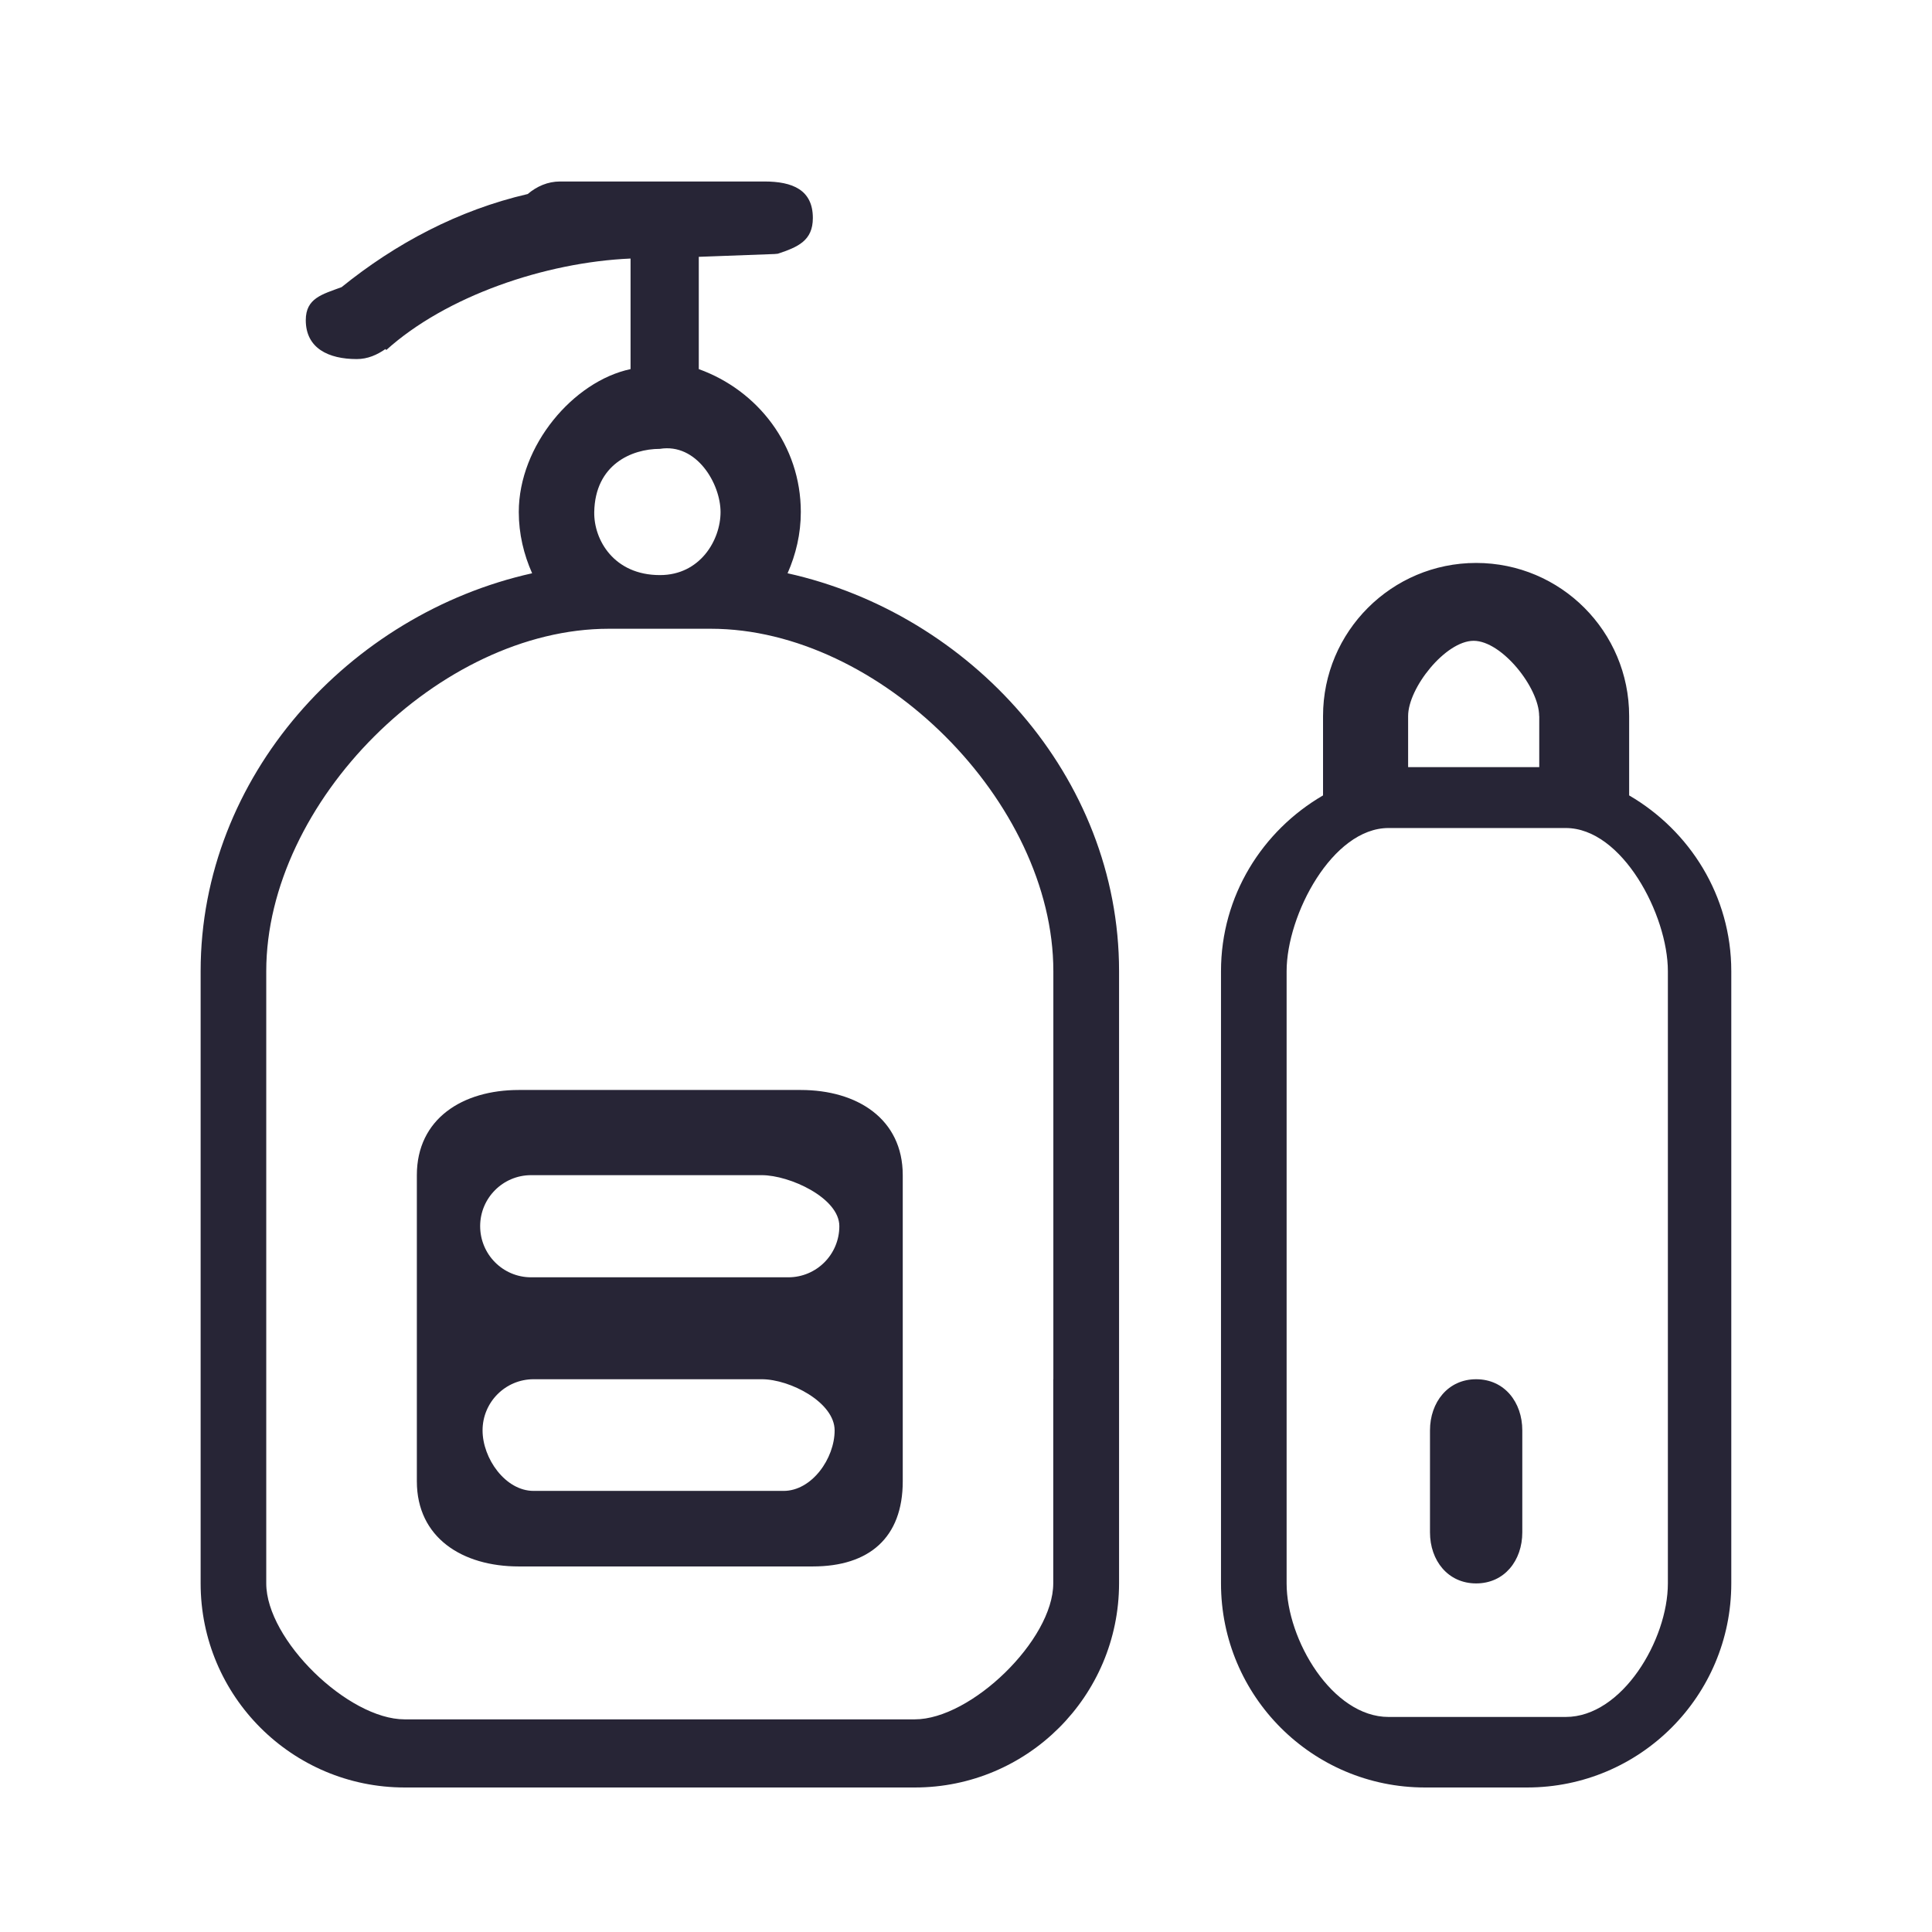
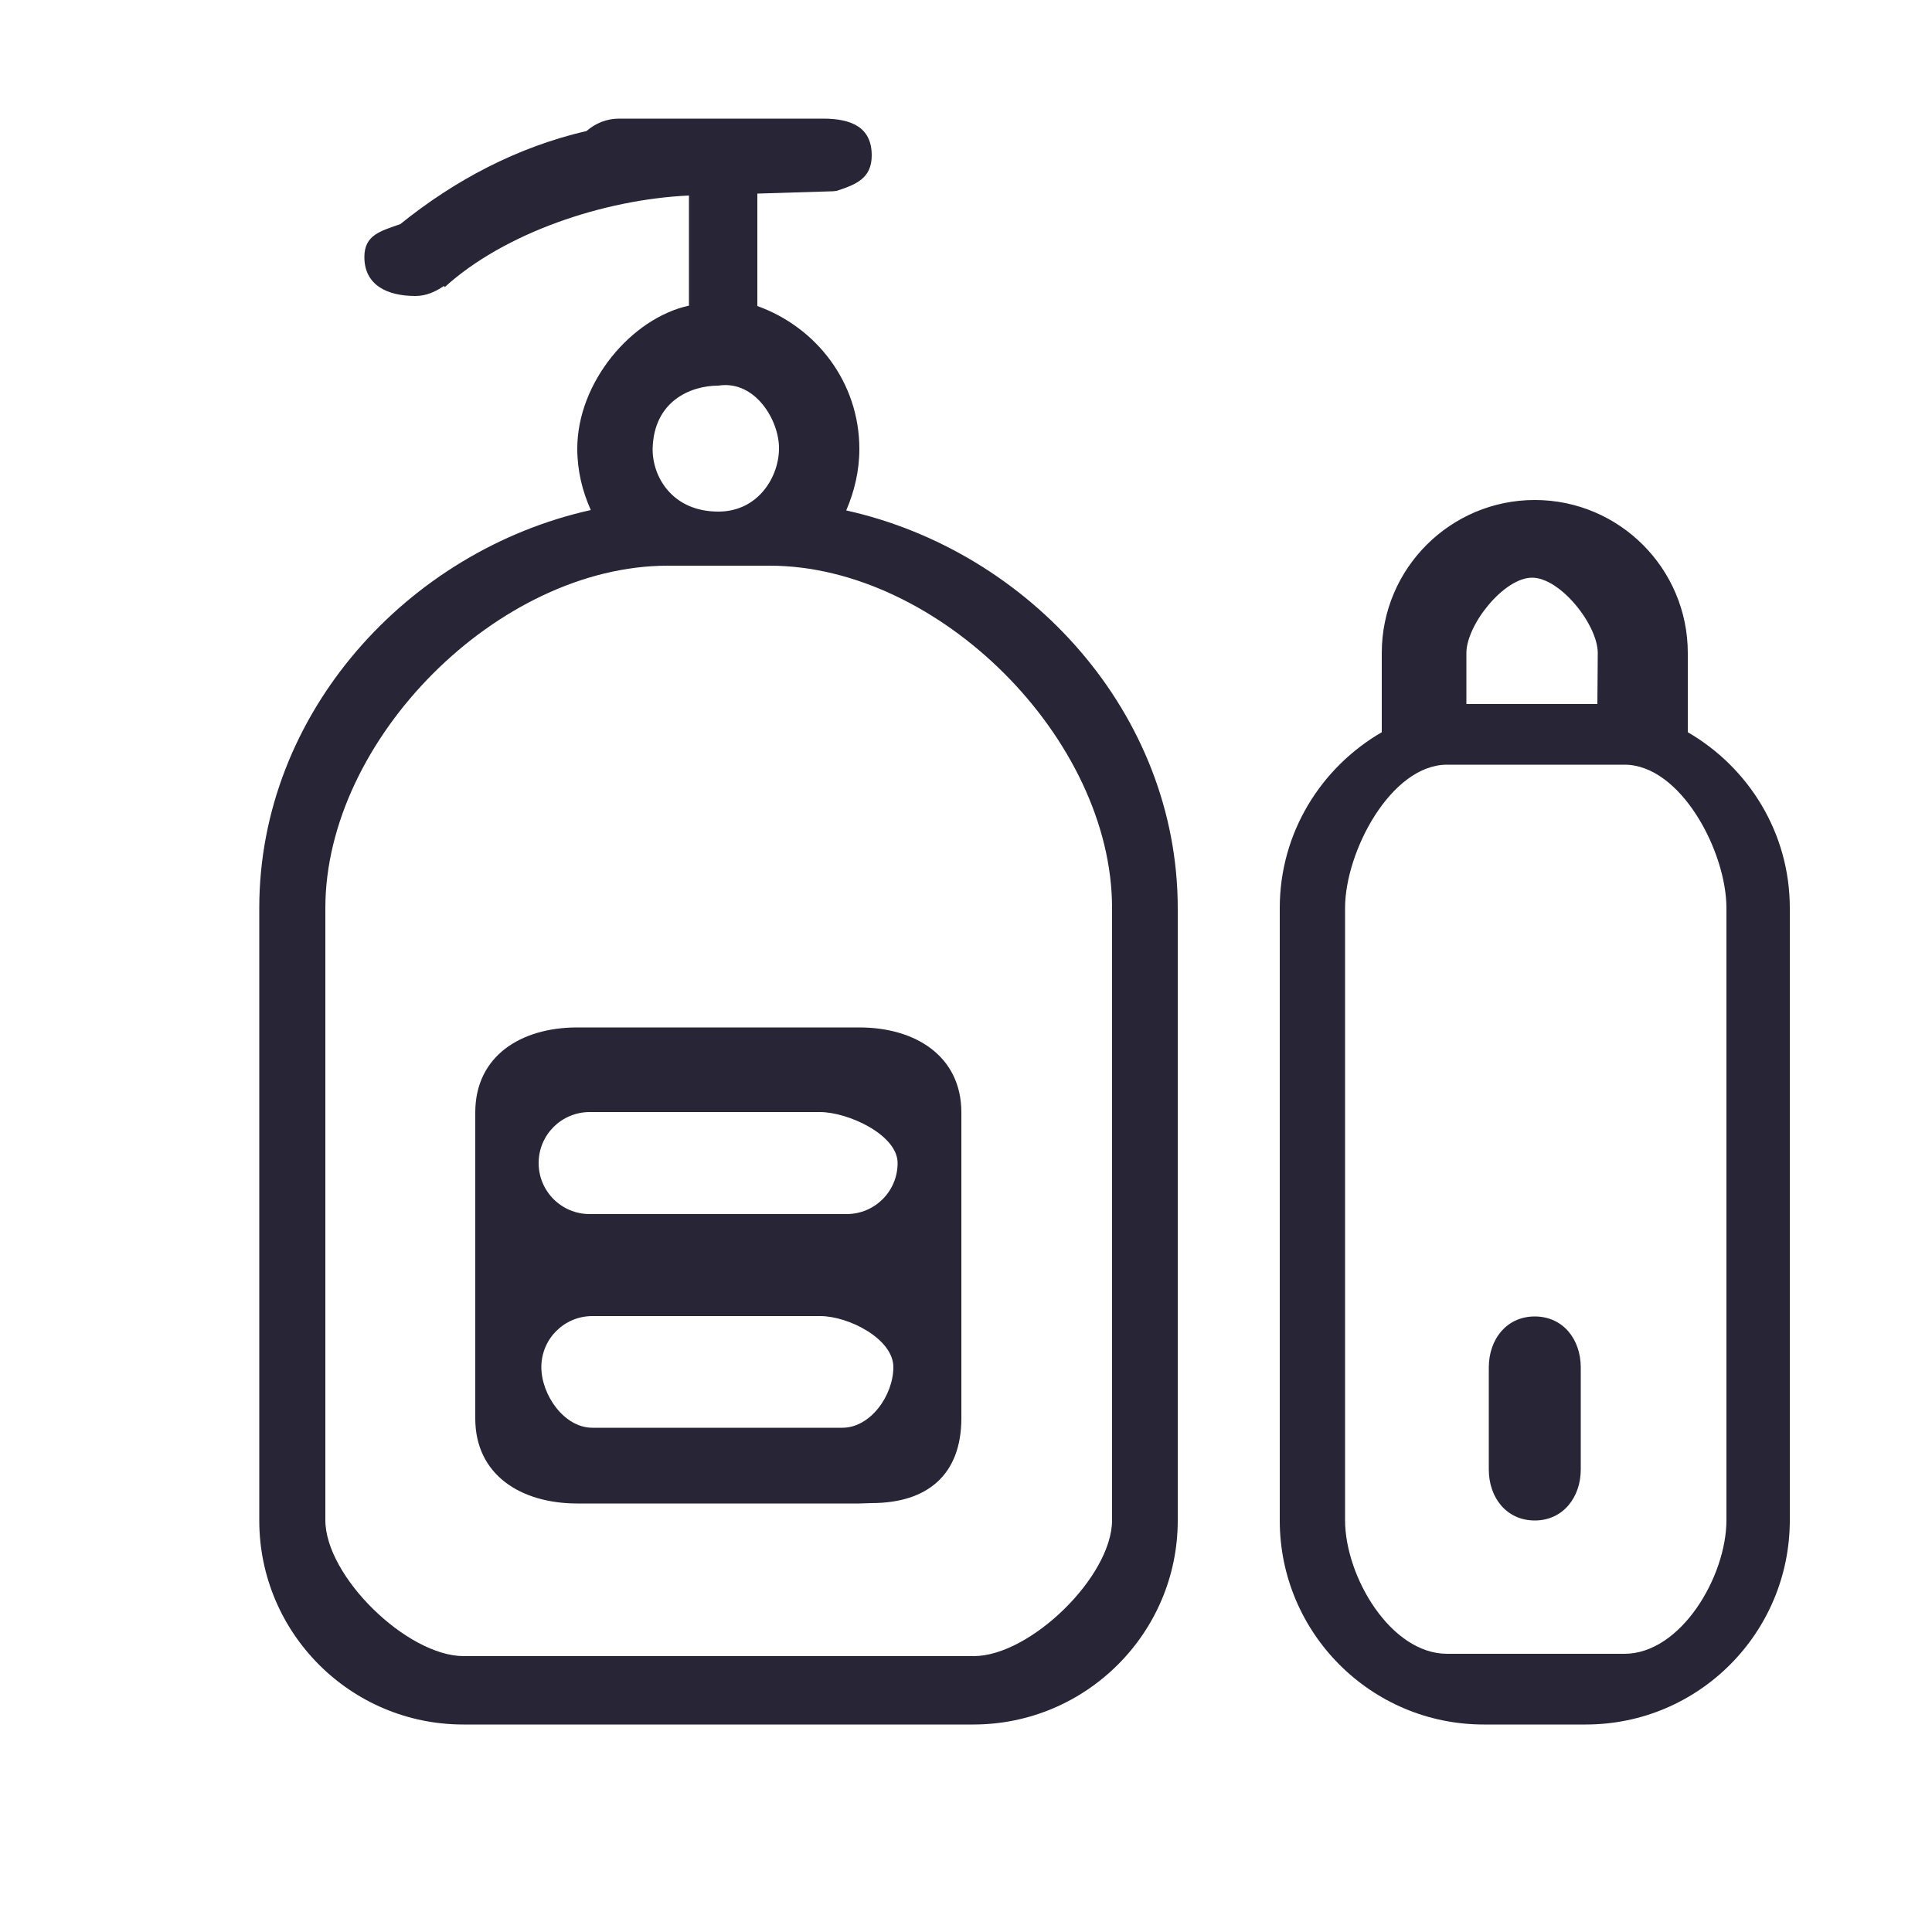
- <svg xmlns="http://www.w3.org/2000/svg" version="1.1" id="图形" x="0px" y="0px" viewBox="15.167 -16.333 1000.636 1000.678" enable-background="new 15.167 -16.333 1000.636 1000.678" xml:space="preserve">
+ <svg xmlns="http://www.w3.org/2000/svg" version="1.1" id="图形" x="0px" y="0px" viewBox="0 0 500 500" style="enable-background:new 0 0 500 500;" xml:space="preserve">
+   <style type="text/css">
+ 	.st0{fill:#272536;}
+ </style>
  <g>
-     <path fill-rule="evenodd" clip-rule="evenodd" fill="#272536" d="M806.132,909.493h-52.901   c-58.411,0-105.649-47.34-105.649-105.699V486.695c0-39.028,21.412-72.752,52.851-91.045v-41.105   c0-43.759,35.546-79.303,79.3-79.303c43.86,0,79.251,35.546,79.251,79.303v41.105c31.387,18.294,52.901,52.017,52.901,91.045   v317.099C911.885,862.152,864.597,909.493,806.132,909.493L806.132,909.493L806.132,909.493 M812.369,354.545   c0-14.655-19.332-38.973-33.934-38.973c-14.548,0-33.932,24.37-33.932,38.973v26.45h67.917v-26.45H812.369L812.369,354.545    M879.041,486.695c0-29.154-23.643-74.156-52.902-74.156h-91.773c-29.1,0-52.797,45.002-52.797,74.156v317.099   c0,29.259,23.697,69.167,52.797,69.167h91.773c29.259,0,52.902-39.963,52.902-69.167V486.695L879.041,486.695L879.041,486.695    M779.735,803.794c-14.604,0-23.905-11.849-23.905-26.449v-52.802c0-14.55,9.302-26.502,23.905-26.502   c14.654,0,23.905,11.901,23.905,26.502v52.802C803.64,791.945,794.389,803.794,779.735,803.794L779.735,803.794L779.735,803.794    M489.032,909.493H224.786c-58.36,0-105.701-47.34-105.701-105.699V486.695c0-100.972,77.12-185.052,171.697-206.1   c-4.314-9.716-6.911-20.369-6.911-31.75c0-34.4,28.271-67.71,57.893-73.998V117.58c-44.327,1.921-95.62,19.486-126.541,47.392   l-0.414-0.521c-4.314,3.016-9.198,5.199-14.862,5.199c-14.603,0-26.403-5.56-26.403-20.163c0-11.382,8.471-13.353,18.552-17.098   c27.963-22.604,60.334-39.859,96.4-48.227c4.678-3.949,10.341-6.495,16.787-6.495H411.03c14.603,0,25.154,4.314,25.154,18.915   c0,11.694-7.64,15.02-18.139,18.499l-1.714,0.159l-39.23,1.452v58.154c30.605,11.015,52.848,39.597,52.848,73.998   c0,11.328-2.545,21.982-6.861,31.75c94.578,20.994,171.698,105.129,171.698,206.05v317.098   C594.735,862.152,547.342,909.493,489.032,909.493L489.032,909.493L489.032,909.493 M356.934,216.157   c-14.652,0-33.517,8.161-33.982,32.686c-0.263,14.551,10.288,32.69,33.982,32.69c20.839,0.051,31.441-18.139,31.441-32.638   C388.374,234.24,376.007,213.04,356.934,216.157L356.934,216.157L356.934,216.157 M560.748,698.039V486.695   c0-87.613-89.85-177.364-177.412-177.364h-52.853c-87.615,0-177.412,89.802-177.412,177.364v317.099   c0,29.259,42.458,70.413,71.663,70.413h264.248c29.206,0,71.716-41.21,71.716-70.413V698.039H560.748L560.748,698.039    M429.897,795.009H283.87c-29.205,0-52.795-14.86-52.795-44.12V592.341c0-29.204,23.643-44.119,52.795-44.119h146.028   c29.205,0,52.848,14.915,52.848,44.119v158.547c0,29.26-17.407,44.12-46.612,44.12h-6.237V795.009 M423.506,592.341H290.262   c-14.605,0-26.399,11.851-26.399,26.399c0,14.652,11.796,26.506,26.399,26.506h133.189c14.654,0,26.453-11.854,26.453-26.506   c0-14.549-25.619-26.399-40.22-26.399H423.506L423.506,592.341 M421.009,698.039H291.562c-14.654,0-26.45,11.901-26.45,26.502   c0,14.501,11.796,31.34,26.45,31.34h129.447c14.655,0,26.454-16.789,26.454-31.34c0-14.549-23.125-26.502-37.729-26.502H421.009   L421.009,698.039 M421.009,698.039" />
+     <path class="st0" d="M410.4,446.3H384c-29.2,0-52.8-23.7-52.8-52.8V235c0-19.5,10.7-36.4,26.4-45.5V169c0-21.9,17.8-39.6,39.6-39.6   c21.9,0,39.6,17.8,39.6,39.6v20.5c15.7,9.1,26.4,26,26.4,45.5v158.4C463.2,422.6,439.6,446.3,410.4,446.3L410.4,446.3L410.4,446.3    M413.5,169c0-7.3-9.7-19.5-17-19.5c-7.3,0-17,12.2-17,19.5v13.2h33.9L413.5,169L413.5,169L413.5,169 M446.8,235   c0-14.6-11.8-37.1-26.4-37.1h-45.9c-14.5,0-26.4,22.5-26.4,37.1v158.4c0,14.6,11.8,34.6,26.4,34.6h45.9c14.6,0,26.4-20,26.4-34.6   V235L446.8,235L446.8,235 M397.2,393.5c-7.3,0-11.9-5.9-11.9-13.2v-26.4c0-7.3,4.6-13.2,11.9-13.2c7.3,0,11.9,5.9,11.9,13.2v26.4   C409.1,387.5,404.5,393.5,397.2,393.5L397.2,393.5L397.2,393.5 M251.9,446.3h-132c-29.2,0-52.8-23.7-52.8-52.8V235   c0-50.5,38.5-92.5,85.8-103c-2.2-4.9-3.5-10.2-3.5-15.9c0-17.2,14.1-33.8,28.9-37V50.6c-22.1,1-47.8,9.7-63.2,23.7l-0.2-0.3   c-2.2,1.5-4.6,2.6-7.4,2.6c-7.3,0-13.2-2.8-13.2-10.1c0-5.7,4.2-6.7,9.3-8.5c14-11.3,30.1-19.9,48.2-24.1c2.3-2,5.2-3.2,8.4-3.2   H213c7.3,0,12.6,2.2,12.6,9.5c0,5.8-3.8,7.5-9.1,9.2l-0.9,0.1L196,50.1v29.1c15.3,5.5,26.4,19.8,26.4,37c0,5.7-1.3,11-3.4,15.9   c47.3,10.5,85.8,52.5,85.8,103v158.4C304.8,422.6,281.1,446.3,251.9,446.3L251.9,446.3L251.9,446.3 M185.9,99.8   c-7.3,0-16.7,4.1-17,16.3c-0.1,7.3,5.1,16.3,17,16.3c10.4,0,15.7-9.1,15.7-16.3C201.7,108.9,195.5,98.3,185.9,99.8L185.9,99.8   L185.9,99.8 M287.8,340.6V235c0-43.8-44.9-88.6-88.6-88.6h-26.4c-43.8,0-88.6,44.9-88.6,88.6v158.4c0,14.6,21.2,35.2,35.8,35.2h132   c14.6,0,35.8-20.6,35.8-35.2L287.8,340.6L287.8,340.6L287.8,340.6 M222.4,389.1h-73c-14.6,0-26.4-7.4-26.4-22v-79.2   c0-14.6,11.8-22,26.4-22h73c14.6,0,26.4,7.5,26.4,22V367c0,14.6-8.7,22-23.3,22L222.4,389.1L222.4,389.1 M219.2,287.8h-66.6   c-7.3,0-13.2,5.9-13.2,13.2c0,7.3,5.9,13.2,13.2,13.2h66.5c7.3,0,13.2-5.9,13.2-13.2c0-7.3-12.8-13.2-20.1-13.2H219.2L219.2,287.8    M218,340.6h-64.7c-7.3,0-13.2,5.9-13.2,13.2c0,7.2,5.9,15.7,13.2,15.7H218c7.3,0,13.2-8.4,13.2-15.7c0-7.3-11.6-13.2-18.9-13.2   H218L218,340.6" />
  </g>
</svg>
